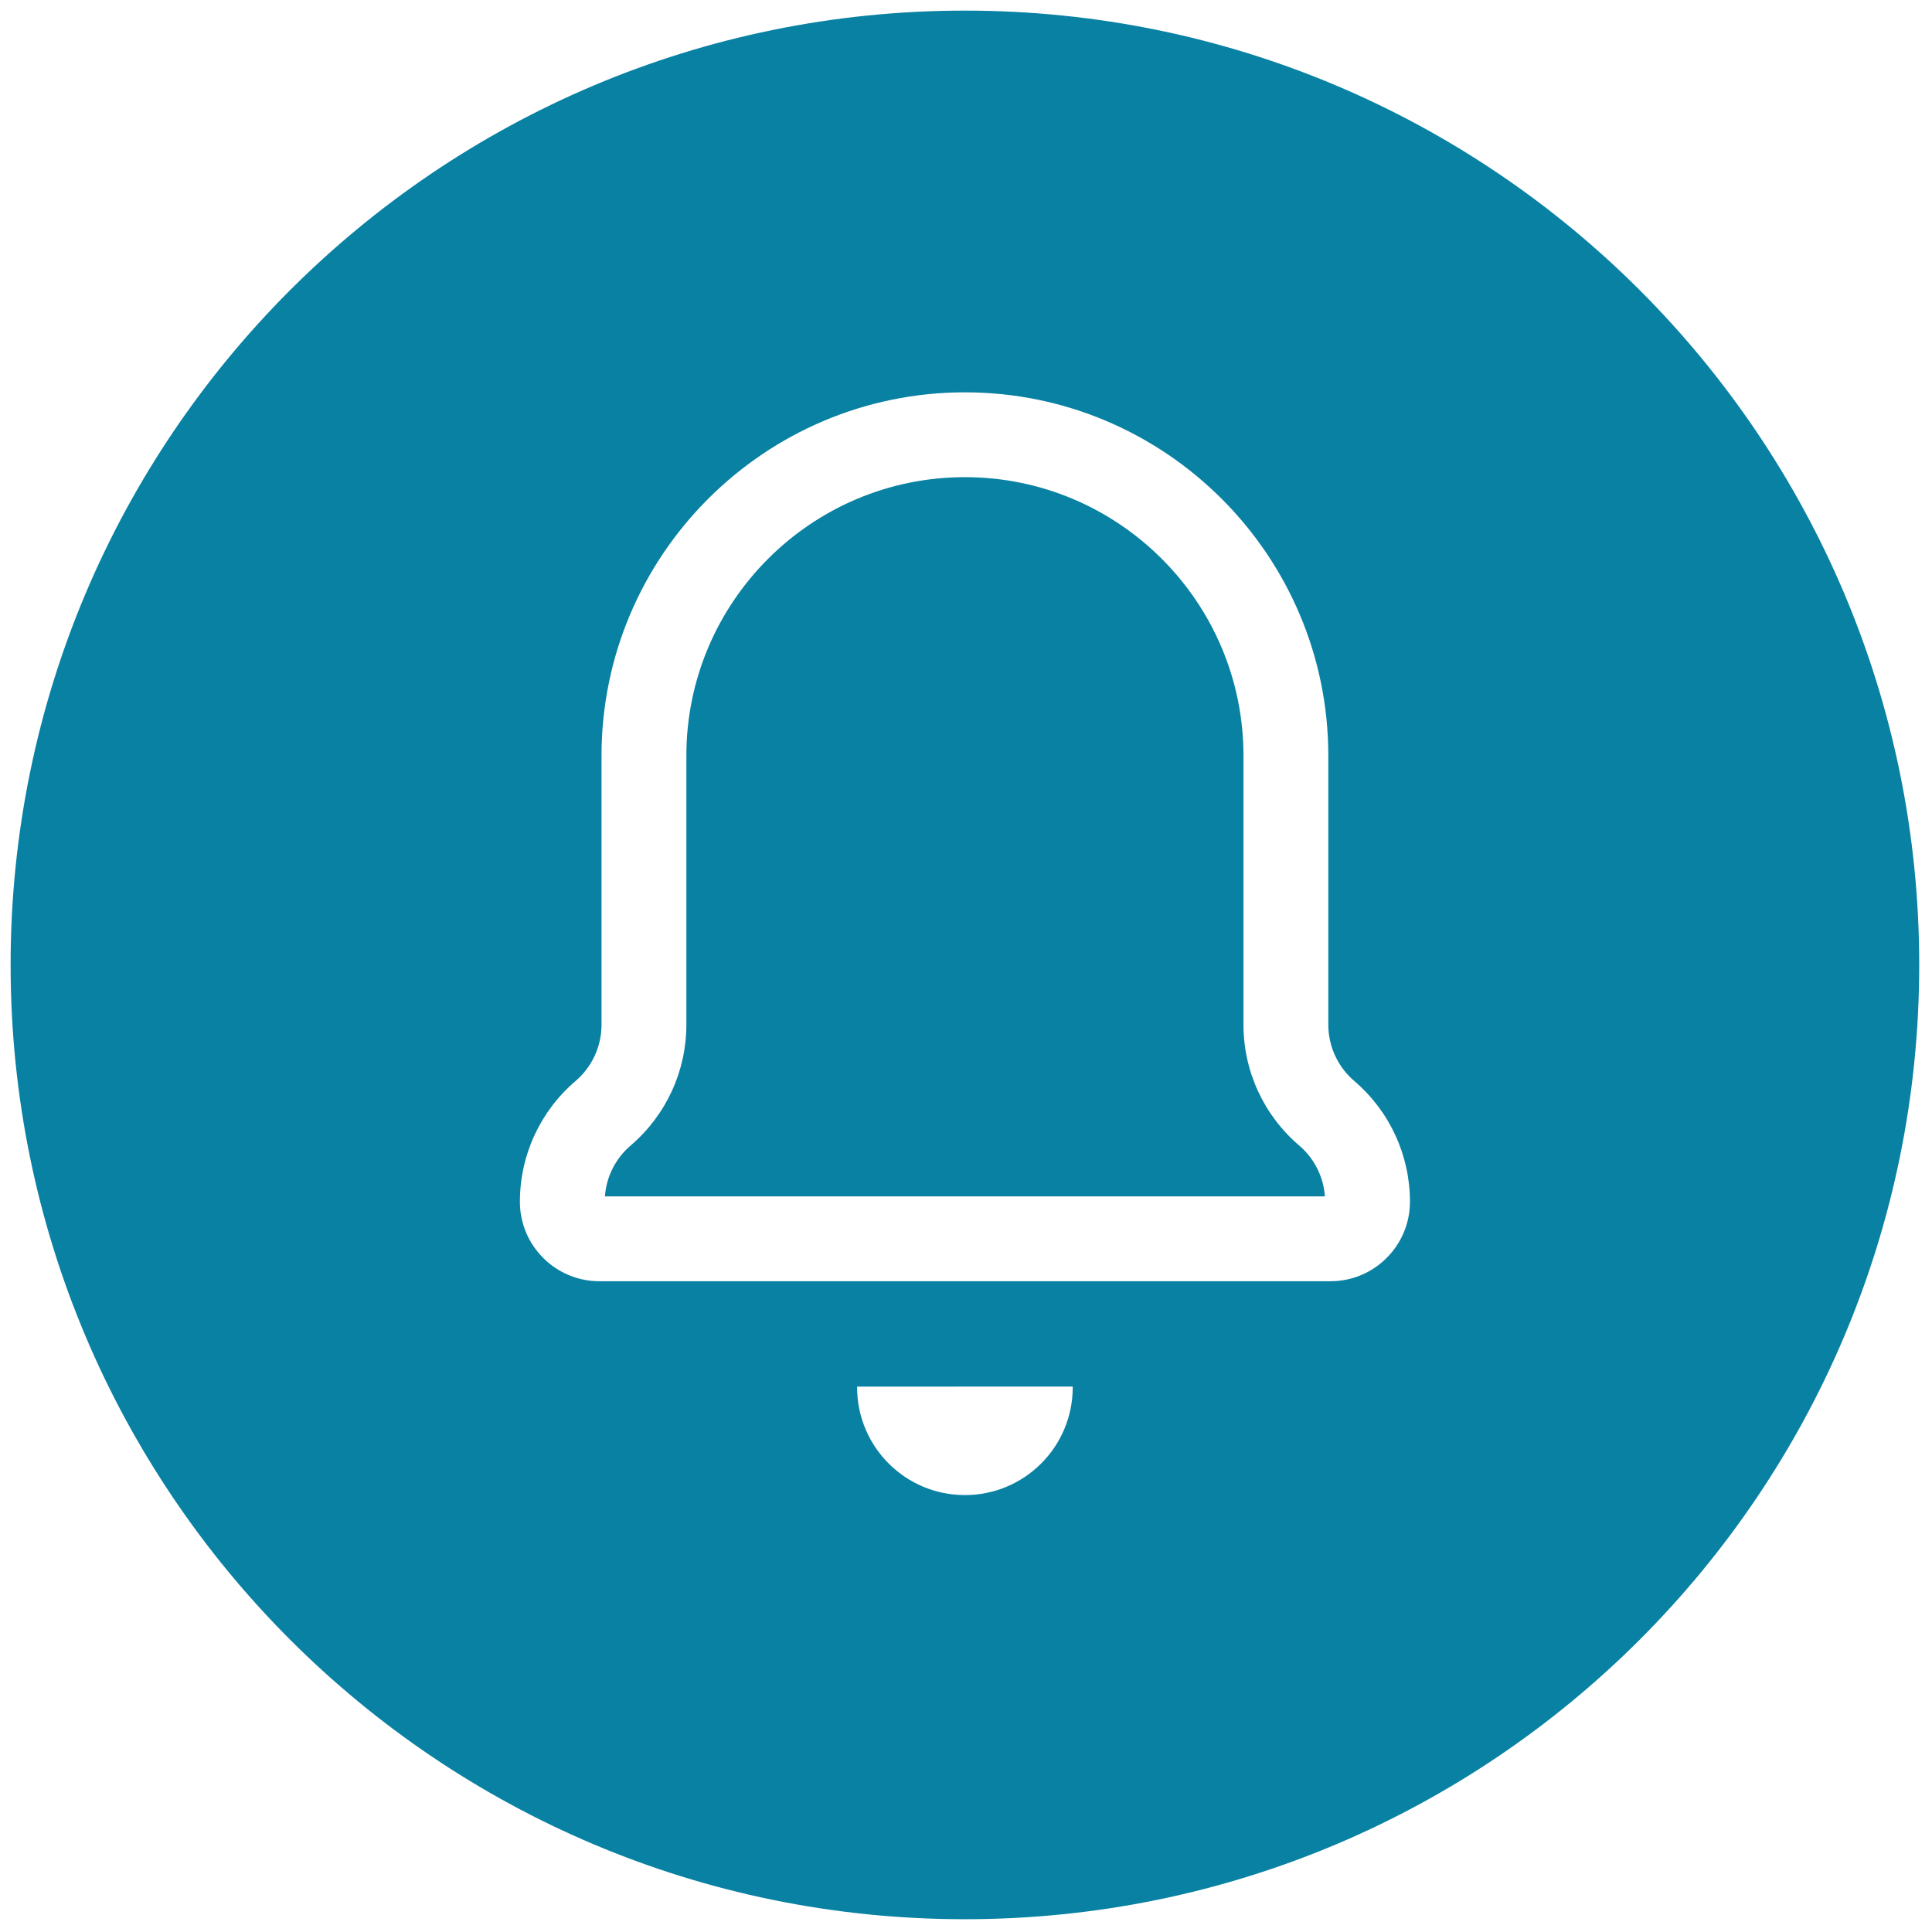
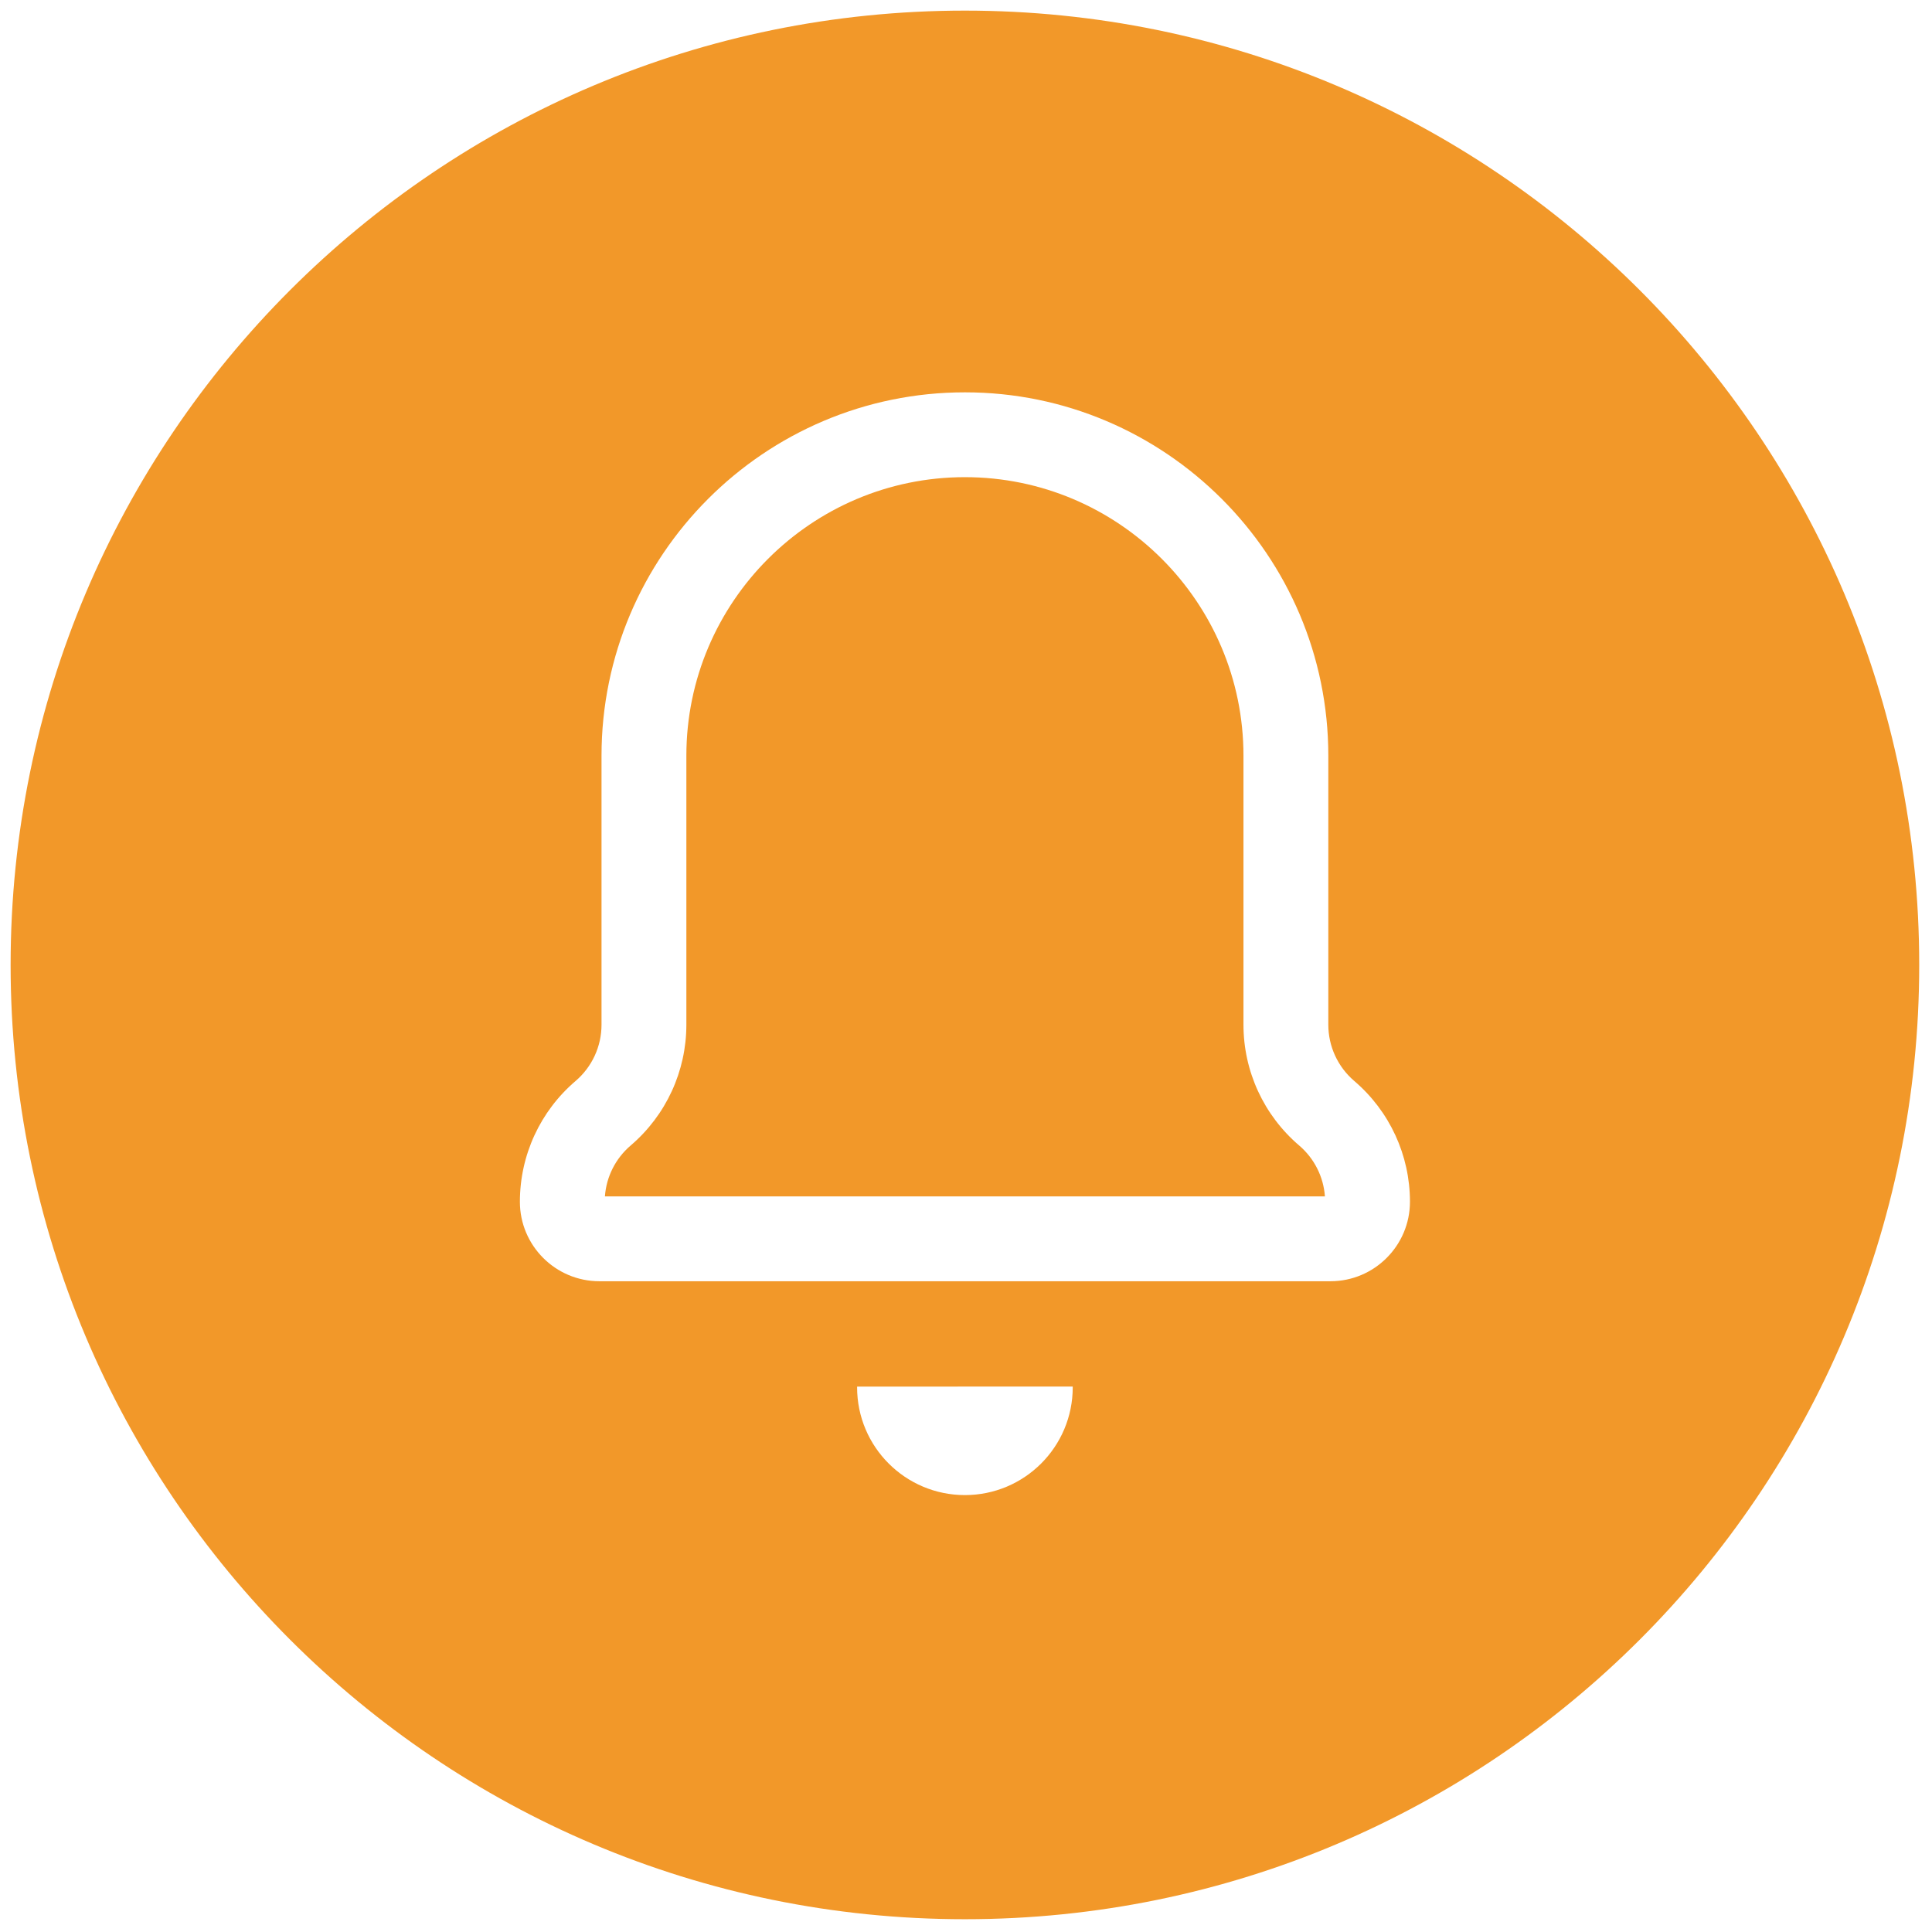
<svg xmlns="http://www.w3.org/2000/svg" version="1.1" width="256" height="256" viewBox="0 0 256 256" xml:space="preserve">
  <g style="stroke: none; stroke-width: 0; stroke-dasharray: none; stroke-linecap: butt; stroke-linejoin: miter; stroke-miterlimit: 10; fill: none; fill-rule: nonzero; opacity: 1;" transform="translate(1.406593 1.406593) scale(2.81 2.81)">
-     <circle cx="45" cy="45" r="45" style="stroke: none; stroke-width: 1; stroke-dasharray: none; stroke-linecap: butt; stroke-linejoin: miter; stroke-miterlimit: 10; fill: rgb(8,129,163); fill-rule: nonzero; opacity: 1;" transform="  matrix(1 0 0 1 0 0) " />
+     <circle cx="45" cy="45" r="45" style="stroke: none; stroke-width: 1; stroke-dasharray: none; stroke-linecap: butt; stroke-linejoin: miter; stroke-miterlimit: 10; fill:#f29829; fill-rule: nonzero; opacity: 1;" transform="  matrix(1 0 0 1 0 0) " />
    <path d="M 62.238 59.916 H 27.762 c -2.066 0 -3.747 -1.681 -3.747 -3.747 c 0 -2.195 0.957 -4.271 2.626 -5.696 c 0.777 -0.664 1.223 -1.632 1.223 -2.654 V 35.135 C 27.865 25.687 35.552 18 45 18 s 17.136 7.687 17.136 17.135 v 12.683 c 0 1.022 0.446 1.99 1.224 2.655 c 1.669 1.426 2.626 3.502 2.626 5.695 C 65.985 58.235 64.305 59.916 62.238 59.916 z M 28.024 55.916 h 33.952 c -0.067 -0.928 -0.502 -1.792 -1.215 -2.401 c -1.669 -1.426 -2.626 -3.502 -2.626 -5.696 V 35.135 C 58.136 27.893 52.243 22 45 22 c -7.243 0 -13.135 5.893 -13.135 13.135 v 12.683 c 0 2.193 -0.957 4.27 -2.625 5.696 C 28.525 54.124 28.091 54.988 28.024 55.916 z" style="stroke: none; stroke-width: 1; stroke-dasharray: none; stroke-linecap: butt; stroke-linejoin: miter; stroke-miterlimit: 10; fill: rgb(255,255,255); fill-rule: nonzero; opacity: 1;" transform=" matrix(1 0 0 1 0 0) " stroke-linecap="round" />
    <path d="M 39.918 64.884 c 0 0.011 -0.002 0.022 -0.002 0.033 C 39.916 67.724 42.192 70 45 70 s 5.084 -2.276 5.084 -5.084 c 0 -0.011 -0.002 -0.022 -0.002 -0.033" style="stroke: none; stroke-width: 1; stroke-dasharray: none; stroke-linecap: butt; stroke-linejoin: miter; stroke-miterlimit: 10; fill: rgb(255,255,255); fill-rule: nonzero; opacity: 1;" transform=" matrix(1 0 0 1 0 0) " stroke-linecap="round" />
  </g>
</svg>
